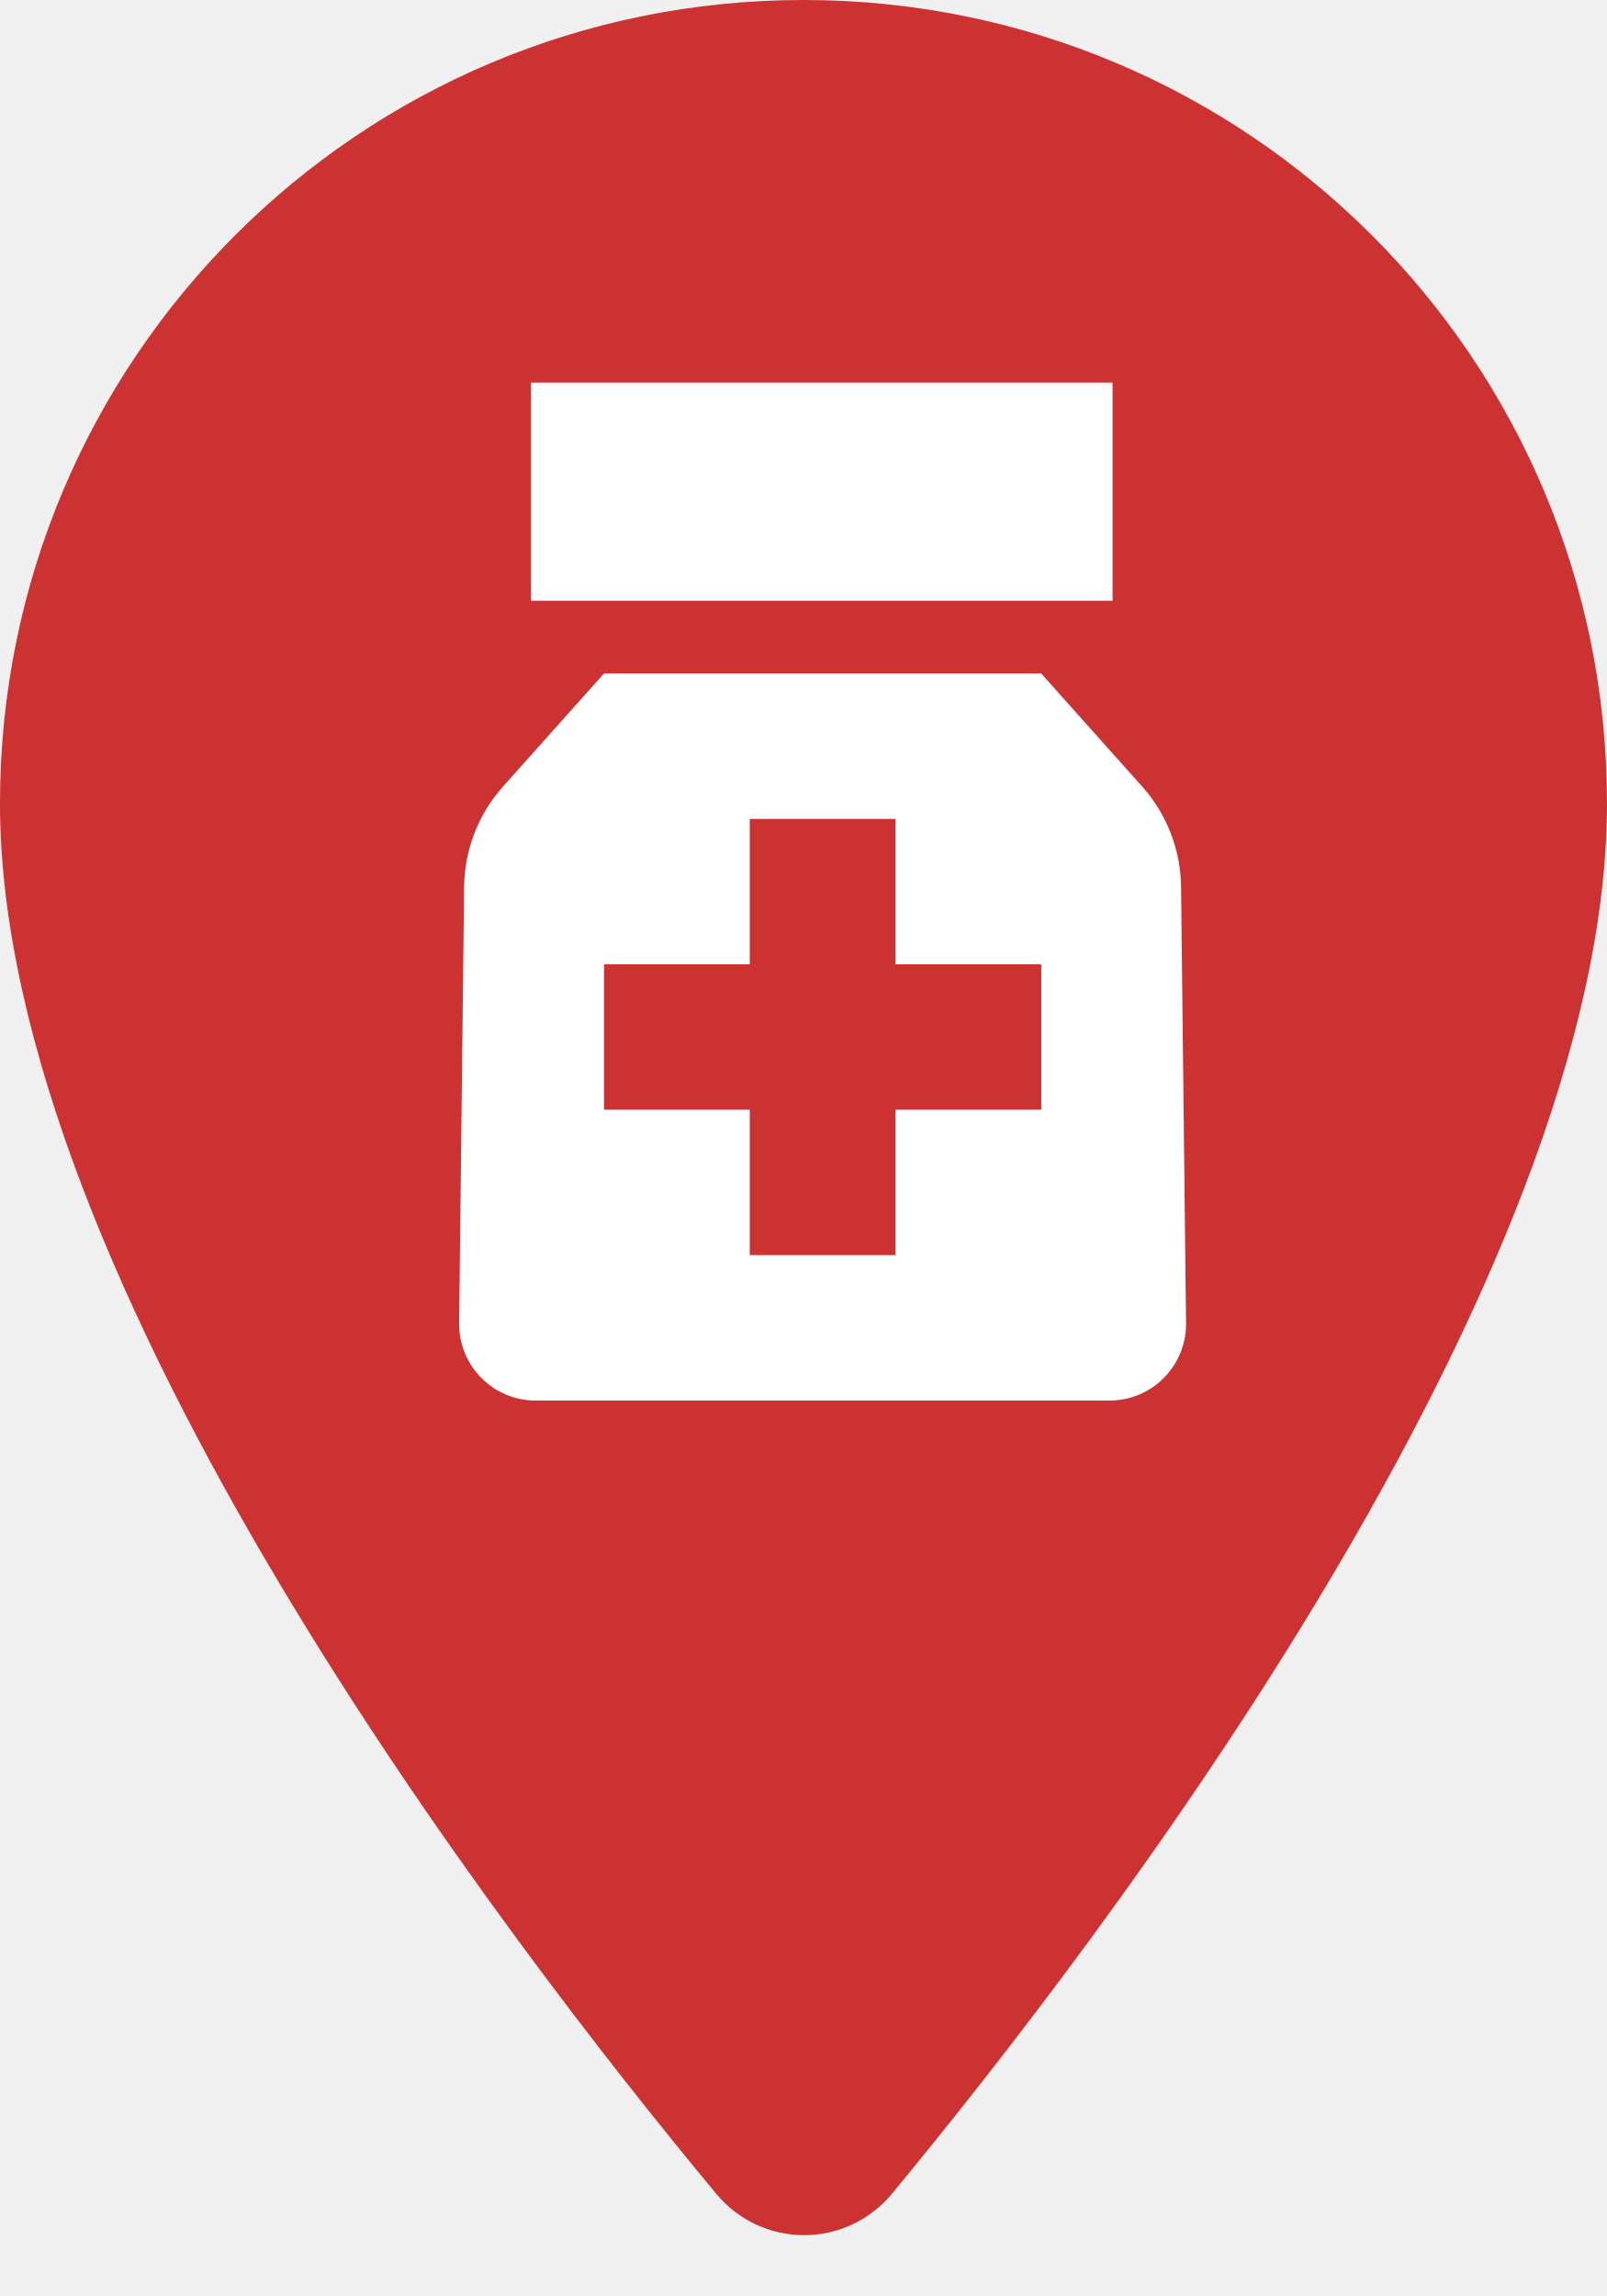
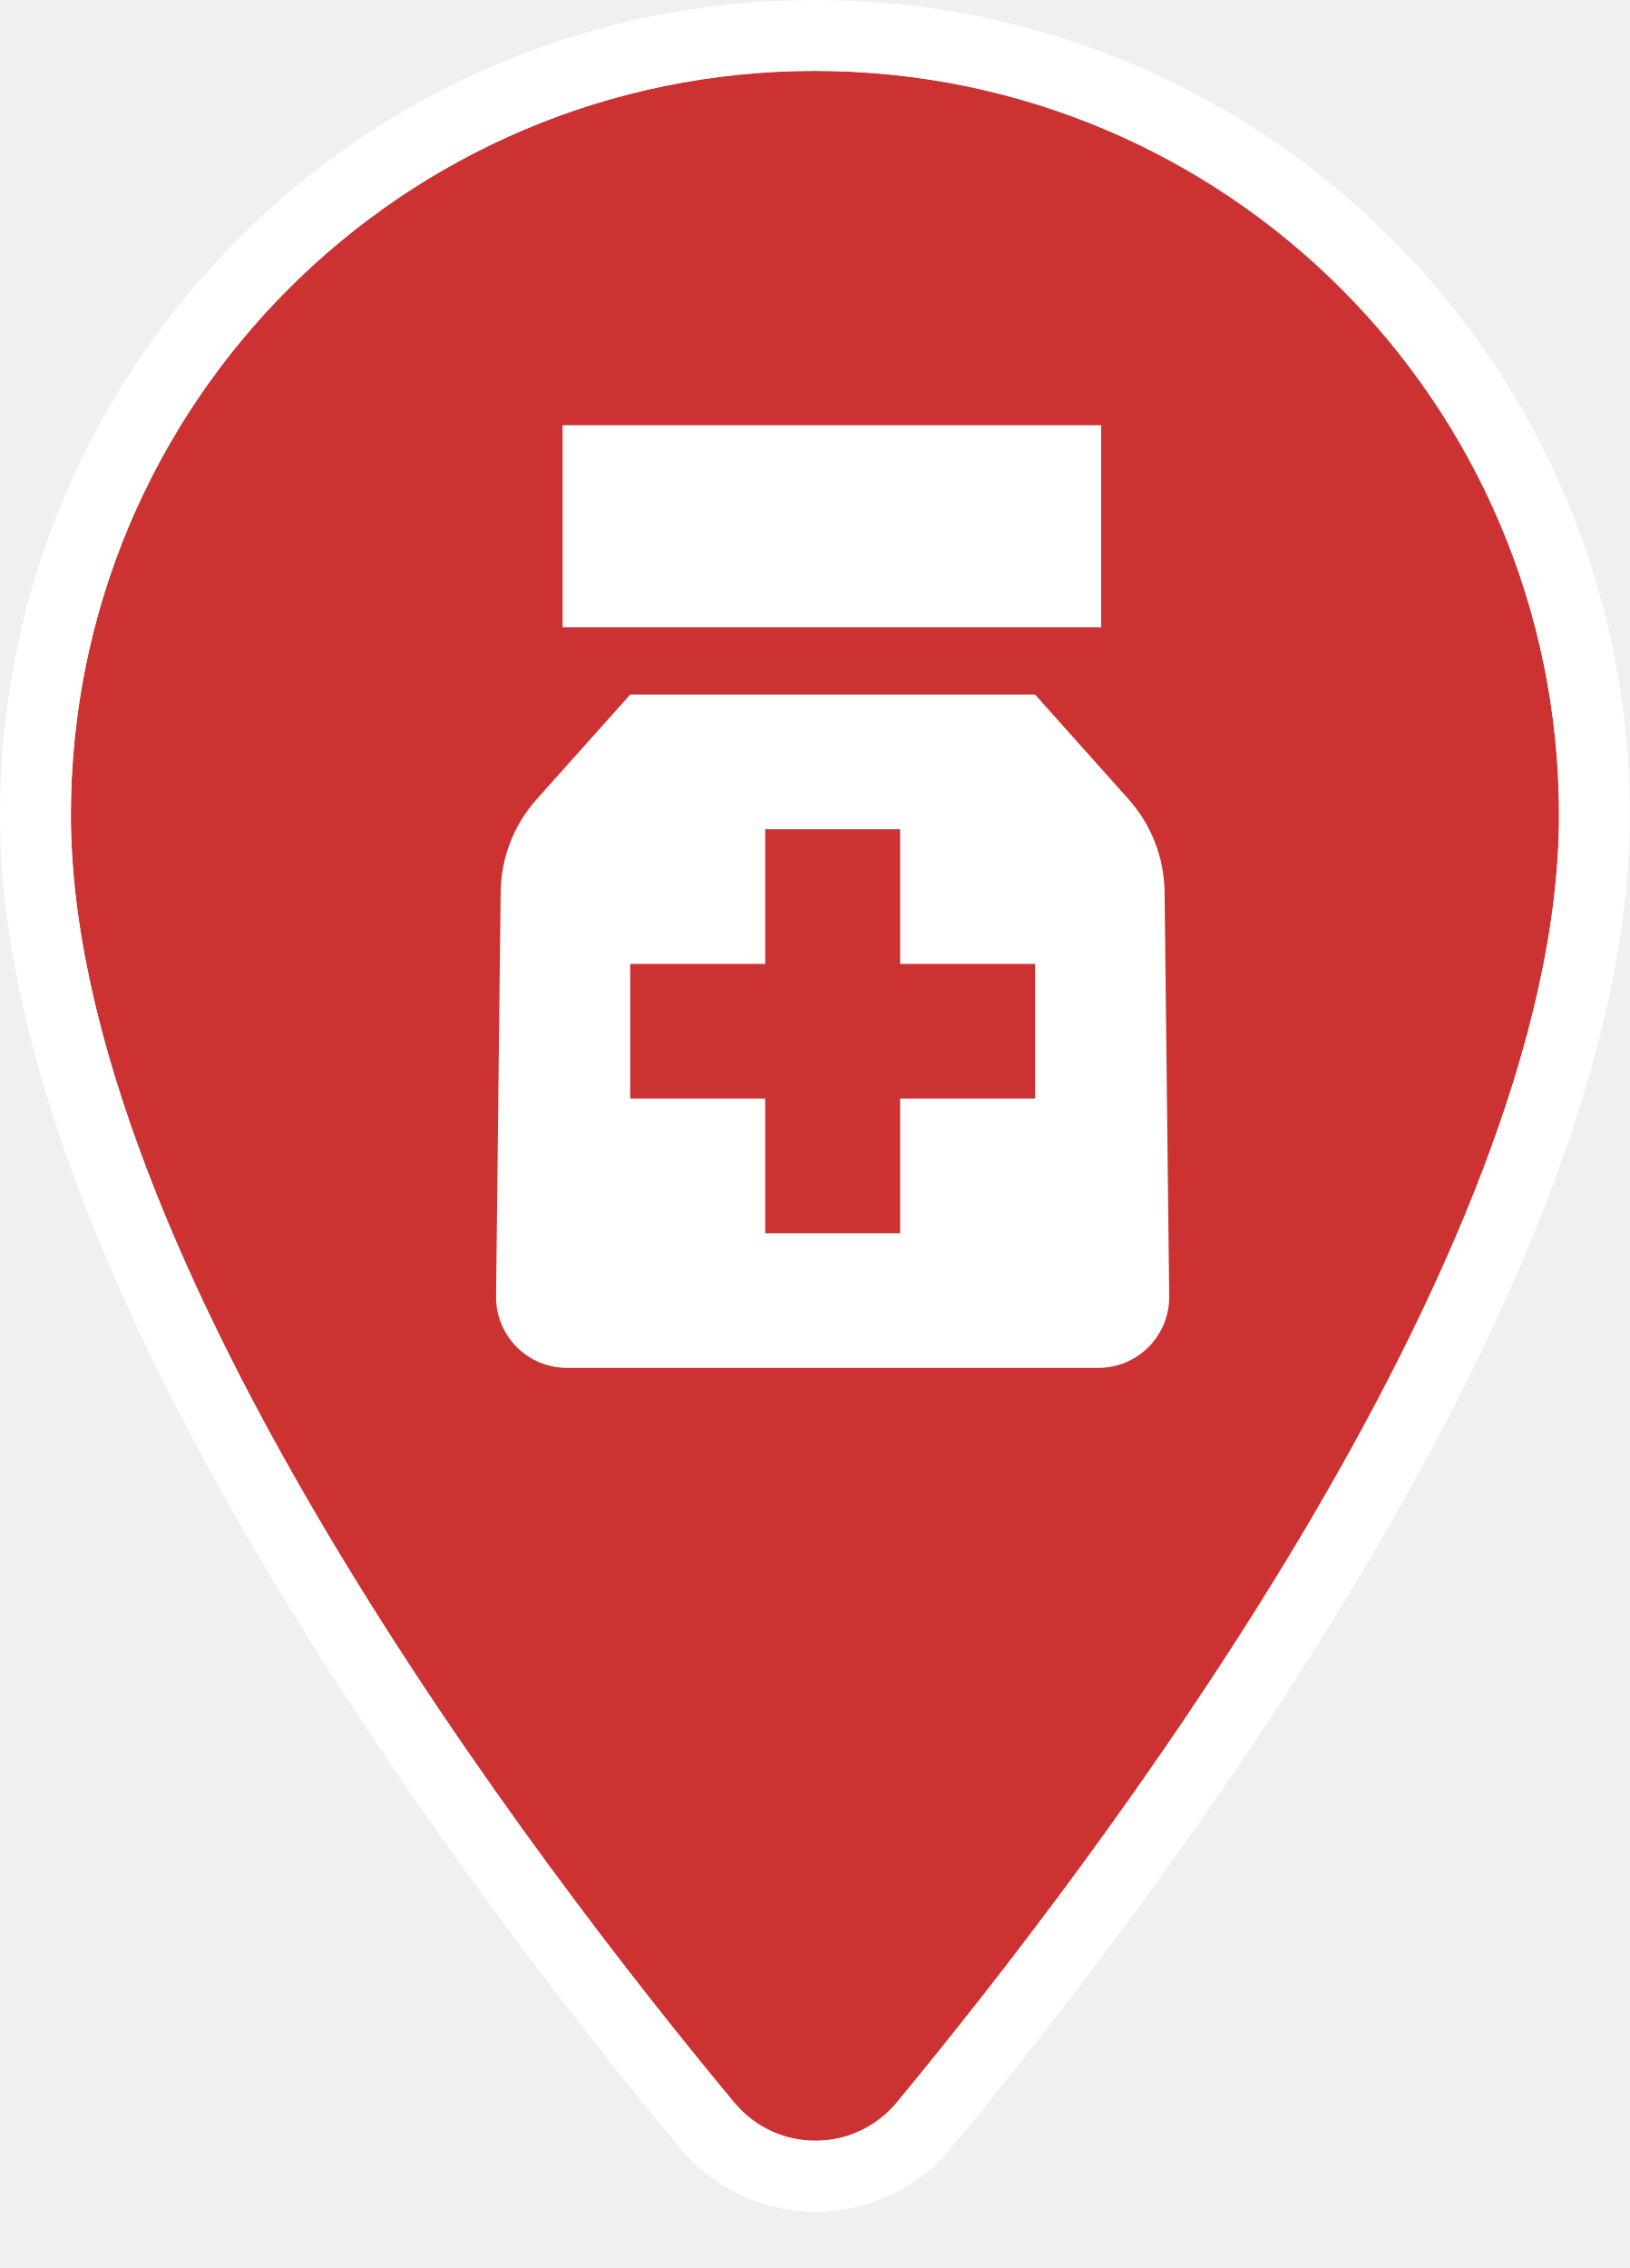
- <svg xmlns="http://www.w3.org/2000/svg" width="21" height="30" viewBox="0 0 21 30" fill="none">
-   <path d="M10.5 0C4.695 0 0 4.695 0 10.5C0 16.755 6.63 25.38 9.36 28.665C9.96 29.385 11.055 29.385 11.655 28.665C14.37 25.38 21 16.755 21 10.5C21 4.695 16.305 0 10.5 0Z" fill="#CC3232" />
-   <rect x="6.939" y="5" width="7.6" height="2.85" fill="white" />
-   <path fill-rule="evenodd" clip-rule="evenodd" d="M6.574 10.276C6.251 10.637 6.071 11.102 6.065 11.586L6 17.288C5.994 17.845 6.443 18.3 7 18.3H14.499C15.056 18.3 15.505 17.845 15.499 17.288L15.434 11.586C15.428 11.102 15.248 10.637 14.925 10.276L13.606 8.8H7.893L6.574 10.276ZM9.798 10.7H11.702V12.6H13.607V14.5L11.702 14.5V16.4H9.798V14.5H7.893L7.893 12.6L9.798 12.6V10.7Z" fill="white" />
+ <svg xmlns="http://www.w3.org/2000/svg" width="23" height="32" viewBox="0 0 23 32" fill="none">
+   <mask id="path-1-outside-1" maskUnits="userSpaceOnUse" x="0" y="0" width="23" height="32" fill="black">
+     <rect fill="white" width="23" height="32" />
+     <path d="M11.5 1C5.695 1 1 5.695 1 11.5C1 17.755 7.63 26.38 10.36 29.665C10.96 30.385 12.055 30.385 12.655 29.665C15.37 26.38 22 17.755 22 11.5C22 5.695 17.305 1 11.5 1Z" />
+   </mask>
+   <path d="M11.5 1C5.695 1 1 5.695 1 11.5C1 17.755 7.63 26.38 10.36 29.665C10.96 30.385 12.055 30.385 12.655 29.665C15.37 26.38 22 17.755 22 11.5C22 5.695 17.305 1 11.5 1Z" fill="#CC3232" />
+   <path d="M10.36 29.665L9.591 30.304L9.592 30.305L10.36 29.665ZM12.655 29.665L13.423 30.305L13.426 30.302L12.655 29.665ZM11.5 0C5.143 0 0 5.143 0 11.5H2C2 6.247 6.247 2 11.5 2V0ZM0 11.5C0 14.917 1.786 18.838 3.798 22.209C5.834 25.62 8.21 28.642 9.591 30.304L11.129 29.026C9.78 27.403 7.476 24.47 5.515 21.184C3.529 17.857 2 14.338 2 11.5H0ZM9.592 30.305C10.592 31.505 12.423 31.505 13.423 30.305L11.887 29.025C11.687 29.265 11.328 29.265 11.128 29.025L9.592 30.305ZM13.426 30.302C14.798 28.642 17.17 25.62 19.204 22.208C21.214 18.838 23 14.917 23 11.5H21C21 14.338 19.471 17.857 17.487 21.184C15.527 24.47 13.227 27.403 11.884 29.028L13.426 30.302ZM23 11.5C23 5.143 17.857 0 11.5 0V2C16.753 2 21 6.247 21 11.5H23Z" fill="white" mask="url(#path-1-outside-1)" />
+   <rect x="7.939" y="6" width="7.6" height="2.85" fill="white" />
+   <path fill-rule="evenodd" clip-rule="evenodd" d="M7.574 11.276C7.251 11.637 7.071 12.102 7.065 12.586L7 18.288C6.994 18.845 7.443 19.3 8 19.3H15.499C16.056 19.3 16.505 18.845 16.499 18.288L16.434 12.586C16.428 12.102 16.248 11.637 15.925 11.276L14.606 9.8H8.893L7.574 11.276ZM10.798 11.7H12.702V13.6H14.607V15.5L12.702 15.5V17.4H10.798V15.5H8.893L8.893 13.6L10.798 13.6V11.7Z" fill="white" />
</svg>
